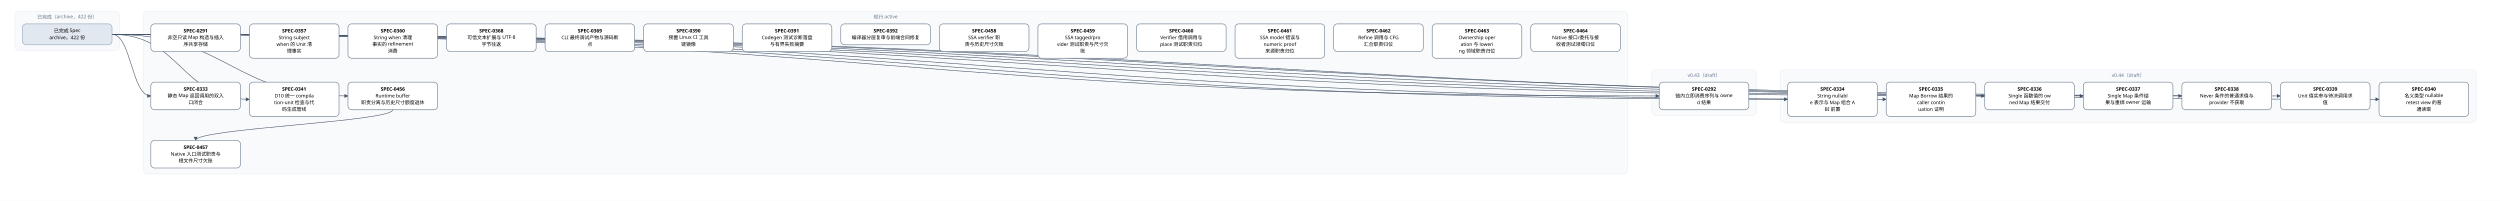
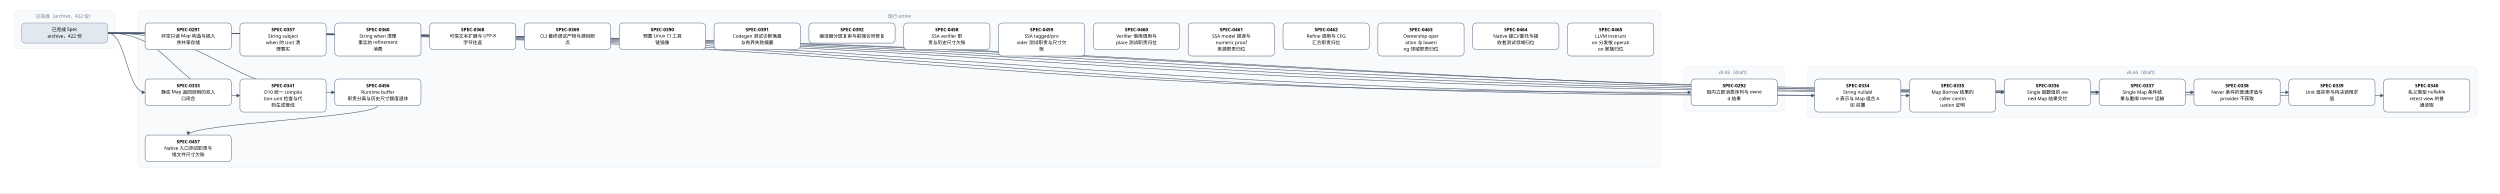
- <svg xmlns="http://www.w3.org/2000/svg" width="6696" height="538" viewBox="0 0 6696 538" font-family="PingFang SC, Microsoft YaHei, sans-serif">
+ <svg xmlns="http://www.w3.org/2000/svg" width="6960" height="538" viewBox="0 0 6960 538" font-family="PingFang SC, Microsoft YaHei, sans-serif">
  <defs>
    <marker id="arrow" viewBox="0 0 10 10" refX="9" refY="5" markerWidth="7" markerHeight="7" orient="auto-start-reverse">
      <path d="M0,0 L10,5 L0,10 z" fill="#475569" />
    </marker>
  </defs>
-   <rect width="6696" height="538" fill="#ffffff" />
+   <rect width="6960" height="538" fill="#ffffff" />
  <rect x="40" y="30" width="280" height="106" rx="12" fill="#f8fafc" stroke="#e2e8f0" />
  <text x="180" y="50" text-anchor="middle" font-size="13" fill="#64748b">已完成（archive，422 份）</text>
-   <rect x="384" y="30" width="3976" height="436" rx="12" fill="#f8fafc" stroke="#e2e8f0" />
-   <text x="2372" y="50" text-anchor="middle" font-size="13" fill="#64748b">现行 active</text>
-   <rect x="4424" y="186" width="280" height="124" rx="12" fill="#f8fafc" stroke="#e2e8f0" />
-   <text x="4564" y="206" text-anchor="middle" font-size="13" fill="#64748b">v0.43（draft）</text>
-   <rect x="4768" y="186" width="1864" height="142" rx="12" fill="#f8fafc" stroke="#e2e8f0" />
-   <text x="5700" y="206" text-anchor="middle" font-size="13" fill="#64748b">v0.44（draft）</text>
+   <rect x="384" y="30" width="4240" height="436" rx="12" fill="#f8fafc" stroke="#e2e8f0" />
+   <text x="2504" y="50" text-anchor="middle" font-size="13" fill="#64748b">现行 active</text>
+   <rect x="4688" y="186" width="280" height="124" rx="12" fill="#f8fafc" stroke="#e2e8f0" />
+   <text x="4828" y="206" text-anchor="middle" font-size="13" fill="#64748b">v0.43（draft）</text>
+   <rect x="5032" y="186" width="1864" height="142" rx="12" fill="#f8fafc" stroke="#e2e8f0" />
+   <text x="5964" y="206" text-anchor="middle" font-size="13" fill="#64748b">v0.44（draft）</text>
  <path d="M 1052 294 C 1052 326, 524 344, 524 376" fill="none" stroke="#475569" stroke-width="1.5" marker-end="url(#arrow)" />
-   <path d="M 300 92 C 2372 92, 2372 257, 4444 257" fill="none" stroke="#475569" stroke-width="1.5" marker-end="url(#arrow)" />
+   <path d="M 300 92 C 2504 92, 2504 257, 4708 257" fill="none" stroke="#475569" stroke-width="1.5" marker-end="url(#arrow)" />
  <path d="M 300 92 C 352 92, 352 257, 404 257" fill="none" stroke="#475569" stroke-width="1.5" marker-end="url(#arrow)" />
-   <path d="M 300 92 C 2544 92, 2544 266, 4788 266" fill="none" stroke="#475569" stroke-width="1.5" marker-end="url(#arrow)" />
  <path d="M 300 92 C 2676 92, 2676 266, 5052 266" fill="none" stroke="#475569" stroke-width="1.5" marker-end="url(#arrow)" />
-   <path d="M 300 92 C 2808 92, 2808 257, 5316 257" fill="none" stroke="#475569" stroke-width="1.5" marker-end="url(#arrow)" />
+   <path d="M 300 92 C 2808 92, 2808 266, 5316 266" fill="none" stroke="#475569" stroke-width="1.5" marker-end="url(#arrow)" />
  <path d="M 300 92 C 2940 92, 2940 257, 5580 257" fill="none" stroke="#475569" stroke-width="1.5" marker-end="url(#arrow)" />
  <path d="M 300 92 C 3072 92, 3072 257, 5844 257" fill="none" stroke="#475569" stroke-width="1.5" marker-end="url(#arrow)" />
  <path d="M 300 92 C 3204 92, 3204 257, 6108 257" fill="none" stroke="#475569" stroke-width="1.5" marker-end="url(#arrow)" />
-   <path d="M 300 92 C 3336 92, 3336 266, 6372 266" fill="none" stroke="#475569" stroke-width="1.5" marker-end="url(#arrow)" />
+   <path d="M 300 92 C 3336 92, 3336 257, 6372 257" fill="none" stroke="#475569" stroke-width="1.5" marker-end="url(#arrow)" />
+   <path d="M 300 92 C 3468 92, 3468 266, 6636 266" fill="none" stroke="#475569" stroke-width="1.5" marker-end="url(#arrow)" />
  <path d="M 300 92 C 484 92, 484 266, 668 266" fill="none" stroke="#475569" stroke-width="1.5" marker-end="url(#arrow)" />
  <path d="M 300 92 C 616 92, 616 257, 932 257" fill="none" stroke="#475569" stroke-width="1.5" marker-end="url(#arrow)" />
  <rect x="404" y="64" width="240" height="74" rx="10" fill="#ffffff" stroke="#64748b" stroke-width="1.5" />
  <text x="524" y="87" text-anchor="middle" font-size="13" font-weight="600">SPEC-0291</text>
  <text x="524" y="105" text-anchor="middle" font-size="13">非空只读 Map 构造与插入</text>
  <text x="524" y="123" text-anchor="middle" font-size="13">序共享存储</text>
-   <rect x="4444" y="220" width="240" height="74" rx="10" fill="#ffffff" stroke="#64748b" stroke-width="1.5" />
-   <text x="4564" y="243" text-anchor="middle" font-size="13" font-weight="600">SPEC-0292</text>
-   <text x="4564" y="261" text-anchor="middle" font-size="13">链内立即消费序列与 owne</text>
-   <text x="4564" y="279" text-anchor="middle" font-size="13">d 结果</text>
+   <rect x="4708" y="220" width="240" height="74" rx="10" fill="#ffffff" stroke="#64748b" stroke-width="1.5" />
+   <text x="4828" y="243" text-anchor="middle" font-size="13" font-weight="600">SPEC-0292</text>
+   <text x="4828" y="261" text-anchor="middle" font-size="13">链内立即消费序列与 owne</text>
+   <text x="4828" y="279" text-anchor="middle" font-size="13">d 结果</text>
  <rect x="404" y="220" width="240" height="74" rx="10" fill="#ffffff" stroke="#64748b" stroke-width="1.5" />
  <text x="524" y="243" text-anchor="middle" font-size="13" font-weight="600">SPEC-0333</text>
  <text x="524" y="261" text-anchor="middle" font-size="13">静态 Map 返回调用的双入</text>
  <text x="524" y="279" text-anchor="middle" font-size="13">口闭合</text>
-   <rect x="4788" y="220" width="240" height="92" rx="10" fill="#ffffff" stroke="#64748b" stroke-width="1.5" />
-   <text x="4908" y="243" text-anchor="middle" font-size="13" font-weight="600">SPEC-0334</text>
-   <text x="4908" y="261" text-anchor="middle" font-size="13">String nullabl</text>
-   <text x="4908" y="279" text-anchor="middle" font-size="13">e 表示与 Map 组合 A</text>
-   <text x="4908" y="297" text-anchor="middle" font-size="13">BI 前置</text>
  <rect x="5052" y="220" width="240" height="92" rx="10" fill="#ffffff" stroke="#64748b" stroke-width="1.5" />
-   <text x="5172" y="243" text-anchor="middle" font-size="13" font-weight="600">SPEC-0335</text>
-   <text x="5172" y="261" text-anchor="middle" font-size="13">Map Borrow 结果的</text>
-   <text x="5172" y="279" text-anchor="middle" font-size="13"> caller contin</text>
-   <text x="5172" y="297" text-anchor="middle" font-size="13">uation 证明</text>
-   <rect x="5316" y="220" width="240" height="74" rx="10" fill="#ffffff" stroke="#64748b" stroke-width="1.5" />
-   <text x="5436" y="243" text-anchor="middle" font-size="13" font-weight="600">SPEC-0336</text>
-   <text x="5436" y="261" text-anchor="middle" font-size="13">Single 函数值的 ow</text>
-   <text x="5436" y="279" text-anchor="middle" font-size="13">ned Map 结果交付</text>
+   <text x="5172" y="243" text-anchor="middle" font-size="13" font-weight="600">SPEC-0334</text>
+   <text x="5172" y="261" text-anchor="middle" font-size="13">String nullabl</text>
+   <text x="5172" y="279" text-anchor="middle" font-size="13">e 表示与 Map 组合 A</text>
+   <text x="5172" y="297" text-anchor="middle" font-size="13">BI 前置</text>
+   <rect x="5316" y="220" width="240" height="92" rx="10" fill="#ffffff" stroke="#64748b" stroke-width="1.5" />
+   <text x="5436" y="243" text-anchor="middle" font-size="13" font-weight="600">SPEC-0335</text>
+   <text x="5436" y="261" text-anchor="middle" font-size="13">Map Borrow 结果的</text>
+   <text x="5436" y="279" text-anchor="middle" font-size="13"> caller contin</text>
+   <text x="5436" y="297" text-anchor="middle" font-size="13">uation 证明</text>
  <rect x="5580" y="220" width="240" height="74" rx="10" fill="#ffffff" stroke="#64748b" stroke-width="1.5" />
-   <text x="5700" y="243" text-anchor="middle" font-size="13" font-weight="600">SPEC-0337</text>
-   <text x="5700" y="261" text-anchor="middle" font-size="13">Single Map 条件结</text>
-   <text x="5700" y="279" text-anchor="middle" font-size="13">果与重绑 owner 运输</text>
+   <text x="5700" y="243" text-anchor="middle" font-size="13" font-weight="600">SPEC-0336</text>
+   <text x="5700" y="261" text-anchor="middle" font-size="13">Single 函数值的 ow</text>
+   <text x="5700" y="279" text-anchor="middle" font-size="13">ned Map 结果交付</text>
  <rect x="5844" y="220" width="240" height="74" rx="10" fill="#ffffff" stroke="#64748b" stroke-width="1.5" />
-   <text x="5964" y="243" text-anchor="middle" font-size="13" font-weight="600">SPEC-0338</text>
-   <text x="5964" y="261" text-anchor="middle" font-size="13">Never 条件的普通求值与</text>
-   <text x="5964" y="279" text-anchor="middle" font-size="13"> provider 不获取</text>
+   <text x="5964" y="243" text-anchor="middle" font-size="13" font-weight="600">SPEC-0337</text>
+   <text x="5964" y="261" text-anchor="middle" font-size="13">Single Map 条件结</text>
+   <text x="5964" y="279" text-anchor="middle" font-size="13">果与重绑 owner 运输</text>
  <rect x="6108" y="220" width="240" height="74" rx="10" fill="#ffffff" stroke="#64748b" stroke-width="1.5" />
-   <text x="6228" y="243" text-anchor="middle" font-size="13" font-weight="600">SPEC-0339</text>
-   <text x="6228" y="261" text-anchor="middle" font-size="13">Unit 值实参与待决调用求</text>
-   <text x="6228" y="279" text-anchor="middle" font-size="13">值</text>
-   <rect x="6372" y="220" width="240" height="92" rx="10" fill="#ffffff" stroke="#64748b" stroke-width="1.5" />
-   <text x="6492" y="243" text-anchor="middle" font-size="13" font-weight="600">SPEC-0340</text>
-   <text x="6492" y="261" text-anchor="middle" font-size="13">名义类型 nullable </text>
-   <text x="6492" y="279" text-anchor="middle" font-size="13">retest view 的普</text>
-   <text x="6492" y="297" text-anchor="middle" font-size="13">通读取</text>
+   <text x="6228" y="243" text-anchor="middle" font-size="13" font-weight="600">SPEC-0338</text>
+   <text x="6228" y="261" text-anchor="middle" font-size="13">Never 条件的普通求值与</text>
+   <text x="6228" y="279" text-anchor="middle" font-size="13"> provider 不获取</text>
+   <rect x="6372" y="220" width="240" height="74" rx="10" fill="#ffffff" stroke="#64748b" stroke-width="1.5" />
+   <text x="6492" y="243" text-anchor="middle" font-size="13" font-weight="600">SPEC-0339</text>
+   <text x="6492" y="261" text-anchor="middle" font-size="13">Unit 值实参与待决调用求</text>
+   <text x="6492" y="279" text-anchor="middle" font-size="13">值</text>
+   <rect x="6636" y="220" width="240" height="92" rx="10" fill="#ffffff" stroke="#64748b" stroke-width="1.5" />
+   <text x="6756" y="243" text-anchor="middle" font-size="13" font-weight="600">SPEC-0340</text>
+   <text x="6756" y="261" text-anchor="middle" font-size="13">名义类型 nullable </text>
+   <text x="6756" y="279" text-anchor="middle" font-size="13">retest view 的普</text>
+   <text x="6756" y="297" text-anchor="middle" font-size="13">通读取</text>
  <rect x="668" y="220" width="240" height="92" rx="10" fill="#ffffff" stroke="#64748b" stroke-width="1.5" />
  <text x="788" y="243" text-anchor="middle" font-size="13" font-weight="600">SPEC-0341</text>
  <text x="788" y="261" text-anchor="middle" font-size="13">D10 统一 compila</text>
  <text x="788" y="279" text-anchor="middle" font-size="13">tion-unit 检查与代</text>
  <text x="788" y="297" text-anchor="middle" font-size="13">码生成管线</text>
  <rect x="668" y="64" width="240" height="92" rx="10" fill="#ffffff" stroke="#64748b" stroke-width="1.5" />
  <text x="788" y="87" text-anchor="middle" font-size="13" font-weight="600">SPEC-0357</text>
  <text x="788" y="105" text-anchor="middle" font-size="13">String subject</text>
  <text x="788" y="123" text-anchor="middle" font-size="13"> when 的 Unit 清</text>
  <text x="788" y="141" text-anchor="middle" font-size="13">理事实</text>
  <rect x="932" y="64" width="240" height="92" rx="10" fill="#ffffff" stroke="#64748b" stroke-width="1.5" />
  <text x="1052" y="87" text-anchor="middle" font-size="13" font-weight="600">SPEC-0360</text>
  <text x="1052" y="105" text-anchor="middle" font-size="13">String when 清理</text>
  <text x="1052" y="123" text-anchor="middle" font-size="13">事实的 refinement</text>
  <text x="1052" y="141" text-anchor="middle" font-size="13"> 消费</text>
  <rect x="1196" y="64" width="240" height="74" rx="10" fill="#ffffff" stroke="#64748b" stroke-width="1.5" />
  <text x="1316" y="87" text-anchor="middle" font-size="13" font-weight="600">SPEC-0368</text>
  <text x="1316" y="105" text-anchor="middle" font-size="13">可信文本扩展与 UTF-8 </text>
  <text x="1316" y="123" text-anchor="middle" font-size="13">字节往返</text>
  <rect x="1460" y="64" width="240" height="74" rx="10" fill="#ffffff" stroke="#64748b" stroke-width="1.5" />
  <text x="1580" y="87" text-anchor="middle" font-size="13" font-weight="600">SPEC-0369</text>
  <text x="1580" y="105" text-anchor="middle" font-size="13">CLI 最终调试产物与源码断</text>
  <text x="1580" y="123" text-anchor="middle" font-size="13">点</text>
  <rect x="1724" y="64" width="240" height="74" rx="10" fill="#ffffff" stroke="#64748b" stroke-width="1.5" />
  <text x="1844" y="87" text-anchor="middle" font-size="13" font-weight="600">SPEC-0390</text>
  <text x="1844" y="105" text-anchor="middle" font-size="13">预置 Linux CI 工具</text>
  <text x="1844" y="123" text-anchor="middle" font-size="13">链镜像</text>
  <rect x="1988" y="64" width="240" height="74" rx="10" fill="#ffffff" stroke="#64748b" stroke-width="1.5" />
  <text x="2108" y="87" text-anchor="middle" font-size="13" font-weight="600">SPEC-0391</text>
  <text x="2108" y="105" text-anchor="middle" font-size="13">Codegen 测试诊断落盘</text>
  <text x="2108" y="123" text-anchor="middle" font-size="13">与有界失败摘要</text>
  <rect x="2252" y="64" width="240" height="56" rx="10" fill="#ffffff" stroke="#64748b" stroke-width="1.5" />
  <text x="2372" y="87" text-anchor="middle" font-size="13" font-weight="600">SPEC-0392</text>
  <text x="2372" y="105" text-anchor="middle" font-size="13">编译器分层复审与前端合同修复</text>
  <rect x="932" y="220" width="240" height="74" rx="10" fill="#ffffff" stroke="#64748b" stroke-width="1.5" />
  <text x="1052" y="243" text-anchor="middle" font-size="13" font-weight="600">SPEC-0456</text>
  <text x="1052" y="261" text-anchor="middle" font-size="13">Runtime buffer</text>
  <text x="1052" y="279" text-anchor="middle" font-size="13"> 职责分离与历史尺寸额度退休</text>
  <rect x="404" y="376" width="240" height="74" rx="10" fill="#ffffff" stroke="#64748b" stroke-width="1.5" />
  <text x="524" y="399" text-anchor="middle" font-size="13" font-weight="600">SPEC-0457</text>
  <text x="524" y="417" text-anchor="middle" font-size="13">Native 入口测试职责与</text>
  <text x="524" y="435" text-anchor="middle" font-size="13">根文件尺寸欠账</text>
  <rect x="2516" y="64" width="240" height="74" rx="10" fill="#ffffff" stroke="#64748b" stroke-width="1.5" />
  <text x="2636" y="87" text-anchor="middle" font-size="13" font-weight="600">SPEC-0458</text>
  <text x="2636" y="105" text-anchor="middle" font-size="13">SSA verifier 职</text>
  <text x="2636" y="123" text-anchor="middle" font-size="13">责与历史尺寸欠账</text>
  <rect x="2780" y="64" width="240" height="92" rx="10" fill="#ffffff" stroke="#64748b" stroke-width="1.5" />
  <text x="2900" y="87" text-anchor="middle" font-size="13" font-weight="600">SPEC-0459</text>
  <text x="2900" y="105" text-anchor="middle" font-size="13">SSA tagged/pro</text>
  <text x="2900" y="123" text-anchor="middle" font-size="13">vider 测试职责与尺寸欠</text>
  <text x="2900" y="141" text-anchor="middle" font-size="13">账</text>
  <rect x="3044" y="64" width="240" height="74" rx="10" fill="#ffffff" stroke="#64748b" stroke-width="1.5" />
  <text x="3164" y="87" text-anchor="middle" font-size="13" font-weight="600">SPEC-0460</text>
  <text x="3164" y="105" text-anchor="middle" font-size="13">Verifier 借用调用与</text>
  <text x="3164" y="123" text-anchor="middle" font-size="13"> place 测试职责归位</text>
  <rect x="3308" y="64" width="240" height="92" rx="10" fill="#ffffff" stroke="#64748b" stroke-width="1.5" />
  <text x="3428" y="87" text-anchor="middle" font-size="13" font-weight="600">SPEC-0461</text>
  <text x="3428" y="105" text-anchor="middle" font-size="13">SSA model 错误与 </text>
  <text x="3428" y="123" text-anchor="middle" font-size="13">numeric proof </text>
  <text x="3428" y="141" text-anchor="middle" font-size="13">来源职责归位</text>
  <rect x="3572" y="64" width="240" height="74" rx="10" fill="#ffffff" stroke="#64748b" stroke-width="1.5" />
  <text x="3692" y="87" text-anchor="middle" font-size="13" font-weight="600">SPEC-0462</text>
  <text x="3692" y="105" text-anchor="middle" font-size="13">Refine 调用与 CFG</text>
  <text x="3692" y="123" text-anchor="middle" font-size="13"> 汇合职责归位</text>
  <rect x="3836" y="64" width="240" height="92" rx="10" fill="#ffffff" stroke="#64748b" stroke-width="1.5" />
  <text x="3956" y="87" text-anchor="middle" font-size="13" font-weight="600">SPEC-0463</text>
  <text x="3956" y="105" text-anchor="middle" font-size="13">Ownership oper</text>
  <text x="3956" y="123" text-anchor="middle" font-size="13">ation 与 loweri</text>
  <text x="3956" y="141" text-anchor="middle" font-size="13">ng 领域职责归位</text>
  <rect x="4100" y="64" width="240" height="74" rx="10" fill="#ffffff" stroke="#64748b" stroke-width="1.5" />
  <text x="4220" y="87" text-anchor="middle" font-size="13" font-weight="600">SPEC-0464</text>
  <text x="4220" y="105" text-anchor="middle" font-size="13">Native 接口/委托与接</text>
  <text x="4220" y="123" text-anchor="middle" font-size="13">收者测试领域归位</text>
+   <rect x="4364" y="64" width="240" height="92" rx="10" fill="#ffffff" stroke="#64748b" stroke-width="1.5" />
+   <text x="4484" y="87" text-anchor="middle" font-size="13" font-weight="600">SPEC-0465</text>
+   <text x="4484" y="105" text-anchor="middle" font-size="13">LLVM instructi</text>
+   <text x="4484" y="123" text-anchor="middle" font-size="13">on 分发按 operati</text>
+   <text x="4484" y="141" text-anchor="middle" font-size="13">on 家族归位</text>
  <rect x="60" y="64" width="240" height="56" rx="10" fill="#e2e8f0" stroke="#94a3b8" stroke-width="1.5" />
  <text x="180" y="87" text-anchor="middle" font-size="13">已完成 Spec</text>
  <text x="180" y="105" text-anchor="middle" font-size="13">archive，422 份</text>
</svg>
